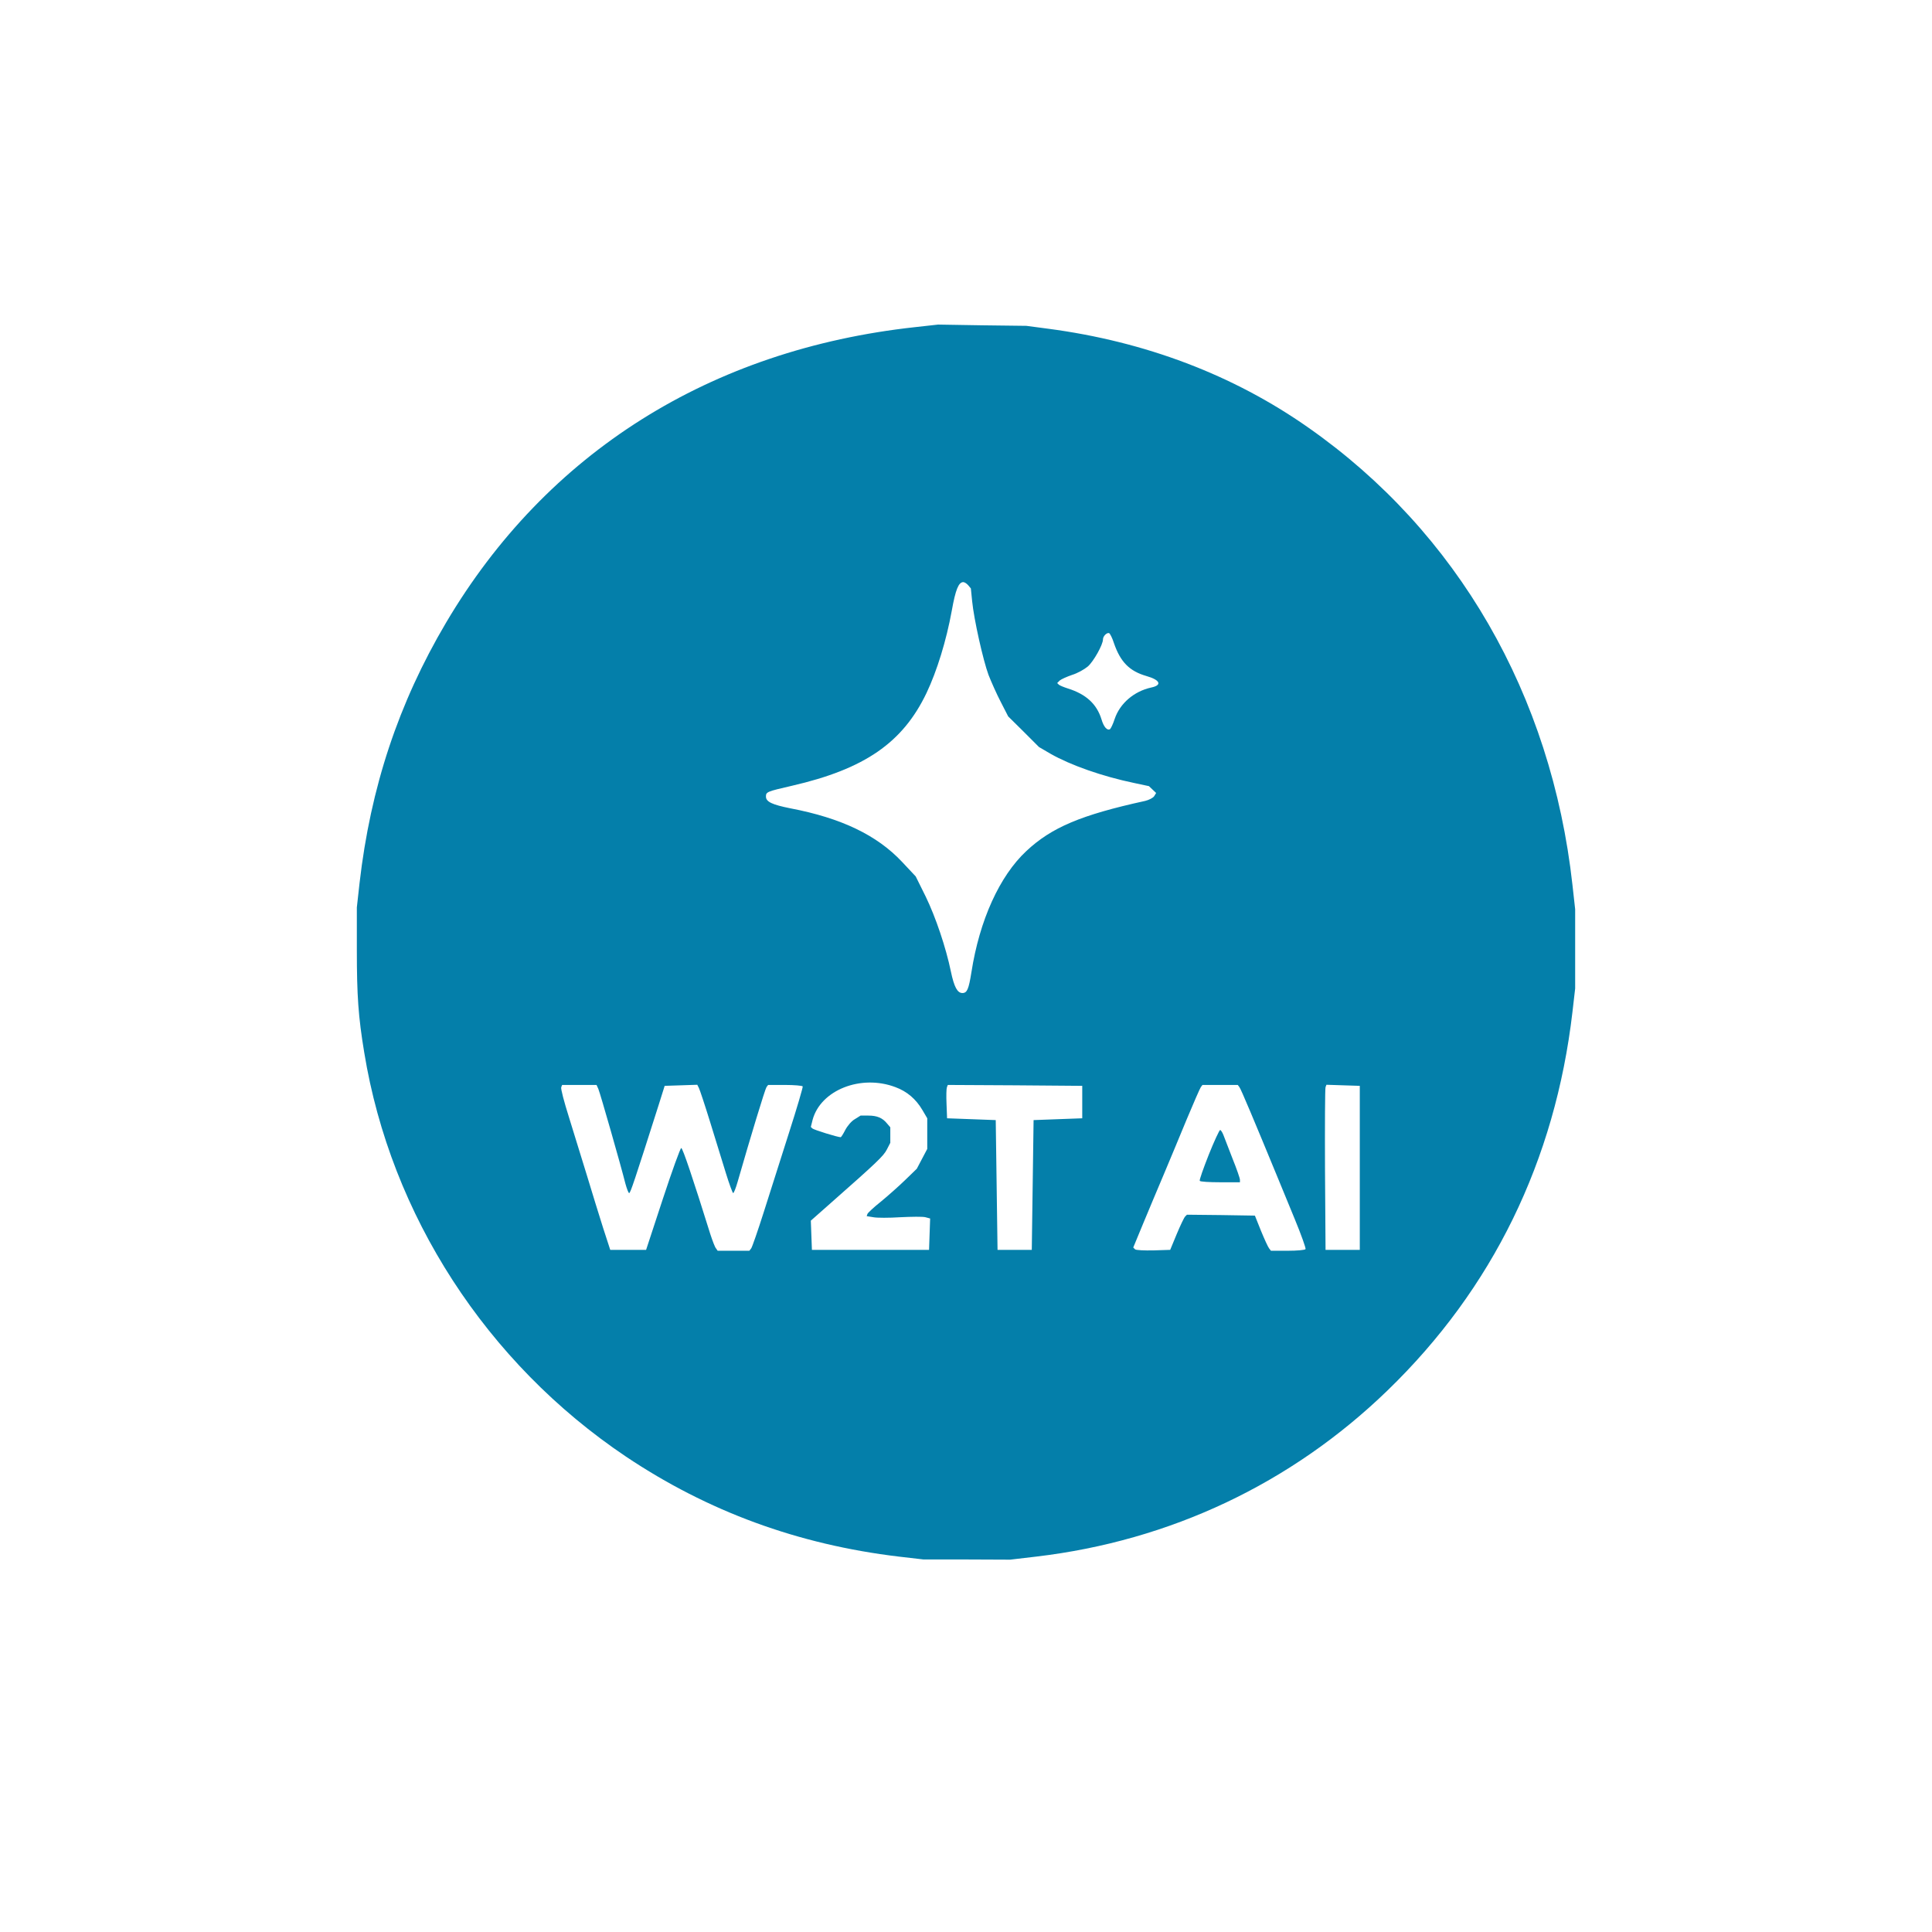
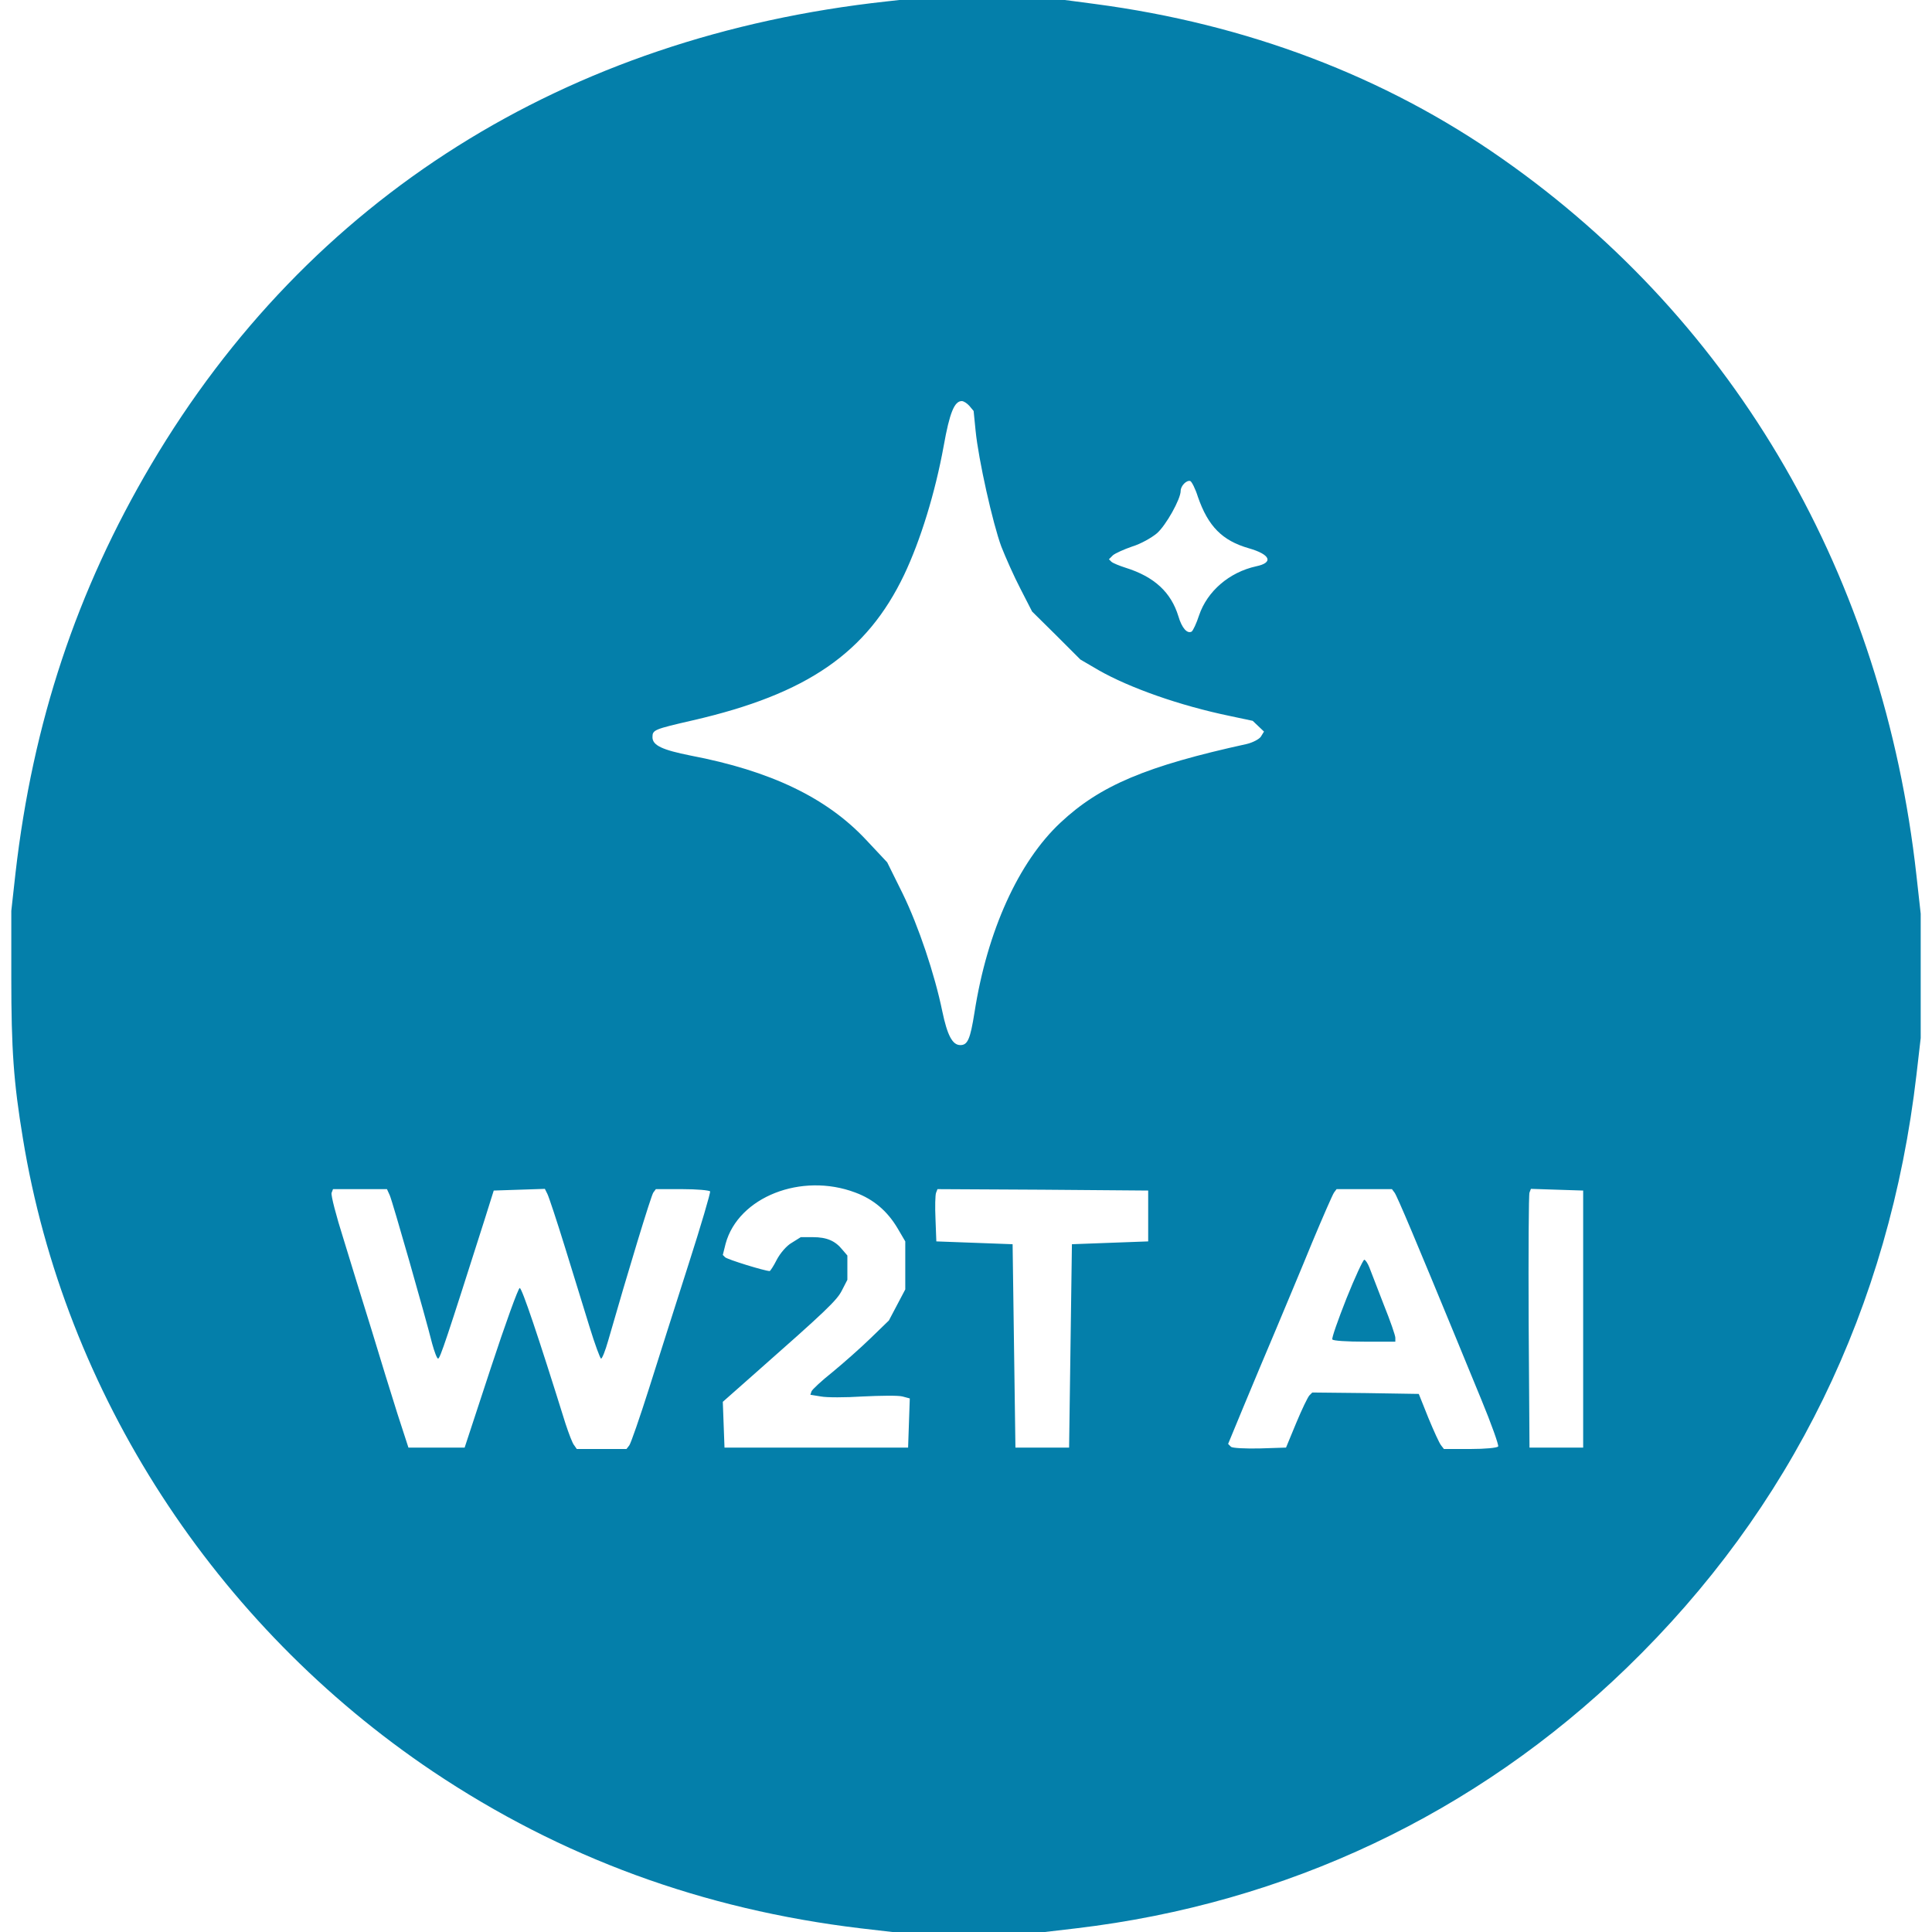
- <svg xmlns="http://www.w3.org/2000/svg" viewBox="0 0 1072 1072" width="1254" height="1254">
+ <svg xmlns="http://www.w3.org/2000/svg" viewBox="194 181 684 684" width="684" height="684">
  <path fill="#047faa" d="M507.9 181.5C394.2 193.9 303.3 251.1 247.5 345.5C221.1 390.2 205.6 436.9 199.5 490L198 503.5L198 527.1C198 552.4 198.8 564.1 202.1 584C216.8 674.2 270 756.3 347.3 808.2C392.7 838.6 442.7 857 498.7 863.7L512.5 865.3L536.5 865.3L560.5 865.4L575 863.7C649.4 854.9 716.5 823.2 769.9 771.5C828.2 715.1 862.9 644 872.5 561.5L874 548.5L874 526.5L874 504.5L872.5 491C860.8 385.4 808.7 295.2 726 237.3C684.3 208 635.4 189.5 581.6 182.4L569.5 180.8L545 180.5L520.5 180.1L507.9 181.5ZM537.2 324.7L538.7 326.5L539.4 333.5C540.4 343.7 545.5 366.4 548.5 374.5C550 378.3 553 385.1 555.3 389.5L559.4 397.5L568 406L576.5 414.5L583 418.3C593.9 424.5 611.6 430.8 629.5 434.5L637.5 436.2L639.5 438.1L641.5 440L640.4 441.8C639.8 442.7 637.5 443.9 635.4 444.4C599.8 452.2 583.5 459.1 569.5 472.2C554.6 486.1 543.5 510.6 539 539.5C537.5 548.9 536.6 551 534 551C531.2 551 529.4 547.6 527.6 539C524.9 525.9 519.2 508.9 513.6 497.4L508.1 486.3L500.5 478.2C486.6 463.4 466.8 453.9 438.5 448.5C428.5 446.5 425 444.9 425 442C425 439.4 425.5 439.2 439.4 436C479.8 426.7 500.9 412.1 514.1 384.5C519.9 372.3 525.1 355.4 528.1 338.9C530.2 327.1 531.9 323 534.5 323C535.2 323 536.4 323.8 537.2 324.7ZM618.1 356.9C621.7 367.3 626.7 372.4 636.1 375.1C643.8 377.3 645 380.2 638.7 381.5C629.2 383.6 621.4 390.3 618.5 398.9C617.6 401.7 616.4 404.2 615.9 404.6C614.3 405.5 612.4 403.3 611.2 399.2C608.6 390.7 602.7 385.2 592.5 382C590.3 381.3 588.1 380.4 587.5 379.9L586.6 379L588 377.6C588.8 376.9 591.9 375.5 594.8 374.5C597.8 373.6 601.7 371.4 603.6 369.8C606.8 367 612 357.7 612 354.8C612 353 614.1 350.9 615.4 351.3C615.9 351.5 617.2 354 618.1 356.9ZM496.8 603.2C503.3 605.6 508.2 609.8 511.8 615.9L514.5 620.5L514.5 629L514.5 637.5L511.6 643L508.7 648.5L502.2 654.8C498.7 658.2 492.6 663.6 488.7 666.8C484.8 669.9 481.5 673 481.3 673.6L480.9 674.8L484.6 675.4C486.6 675.8 493.3 675.8 499.5 675.4C505.7 675.1 512 675 513.5 675.4L516.1 676.1L515.8 684.8L515.5 693.5L483 693.5L450.5 693.5L450.2 685.4L449.9 677.3L461.1 667.4C486.5 645 490.3 641.4 492.1 637.8L494 634.1L494 629.8L494 625.5L492.2 623.4C489.7 620.3 486.7 619 481.8 619L477.5 619L474.3 621C472.5 622 470.2 624.7 469 627C467.9 629.2 466.7 631 466.5 631C464.8 631 451.5 626.9 450.7 626.1L449.9 625.3L450.9 621.3C455.4 604.8 477.7 596 496.8 603.2ZM332 604.2C333 606.5 344.5 646.7 347 656.7C347.8 659.6 348.7 662 349.1 662C349.8 662 352.1 655.1 365.5 613L368.8 602.5L377.9 602.2L386.9 601.9L387.8 603.7C388.3 604.7 391.1 613.1 394 622.5C396.9 631.8 400.8 644.6 402.7 650.7C404.6 656.9 406.5 662 406.8 662C407.2 662 408.3 659.2 409.3 655.7C416.3 631.3 424.5 604.3 425.3 603.2L426.2 602L435.6 602C440.7 602 445.1 602.4 445.4 602.8C445.6 603.2 442.2 614.8 437.8 628.5C433.4 642.3 427.1 662 423.8 672.5C420.5 682.9 417.3 692.1 416.8 692.7L415.8 694L407 694L398.2 694L397.3 692.7C396.7 692.1 395.4 688.6 394.2 685C384.5 653.9 378.8 637 378 637C377.5 637 372.9 649.7 367.8 665.2L358.5 693.5L348.5 693.5L338.6 693.5L334.7 681.5C332.6 674.9 328.5 661.6 325.6 652C322.6 642.4 318.1 627.8 315.6 619.6C313 611.4 311.1 604.1 311.4 603.3L311.9 602L321.5 602L331 602L332 604.2ZM600.5 611.5L600.5 620.5L587 621L573.5 621.5L573 657.5L572.5 693.5L563 693.5L553.5 693.5L553 657.5L552.5 621.5L539 621L525.5 620.5L525.2 612.6C525 608.2 525.1 604.1 525.4 603.3L525.9 602L563.2 602.2L600.5 602.5L600.5 611.5ZM687.7 603.2C688.6 604.3 696 622 709.6 655C710.8 658 714.8 667.6 718.4 676.4C722 685.1 724.7 692.7 724.4 693.1C724.1 693.6 719.7 694 714.6 694L705.2 694L704.2 692.7C703.6 692 701.6 687.6 699.7 683L696.3 674.5L677.5 674.2L658.6 674L657.6 675C657 675.6 654.9 680 652.9 684.8L649.3 693.5L640 693.8C634.9 693.9 630.3 693.7 629.8 693.2L628.8 692.2L634.3 678.9C637.4 671.5 642.5 659.2 645.8 651.5C649 643.8 654.8 630.1 658.5 621C662.3 611.9 665.8 603.9 666.3 603.2L667.2 602L677 602L686.8 602L687.7 603.2ZM754.5 648L754.5 693.5L745 693.5L735.5 693.5L735.2 649C735.1 624.5 735.2 603.9 735.5 603.2L736 601.9L745.2 602.2L754.5 602.5L754.5 648ZM670.7 640.7C667.7 648.3 665.4 654.8 665.7 655.2C665.9 655.7 671 656 677.1 656L688 656L688 654.6C688 653.8 686.2 648.6 683.9 642.9C681.7 637.2 679.4 631.3 678.8 629.7C678.2 628.2 677.4 627 677 627C676.6 627 673.7 633.2 670.7 640.7Z" />
</svg>
